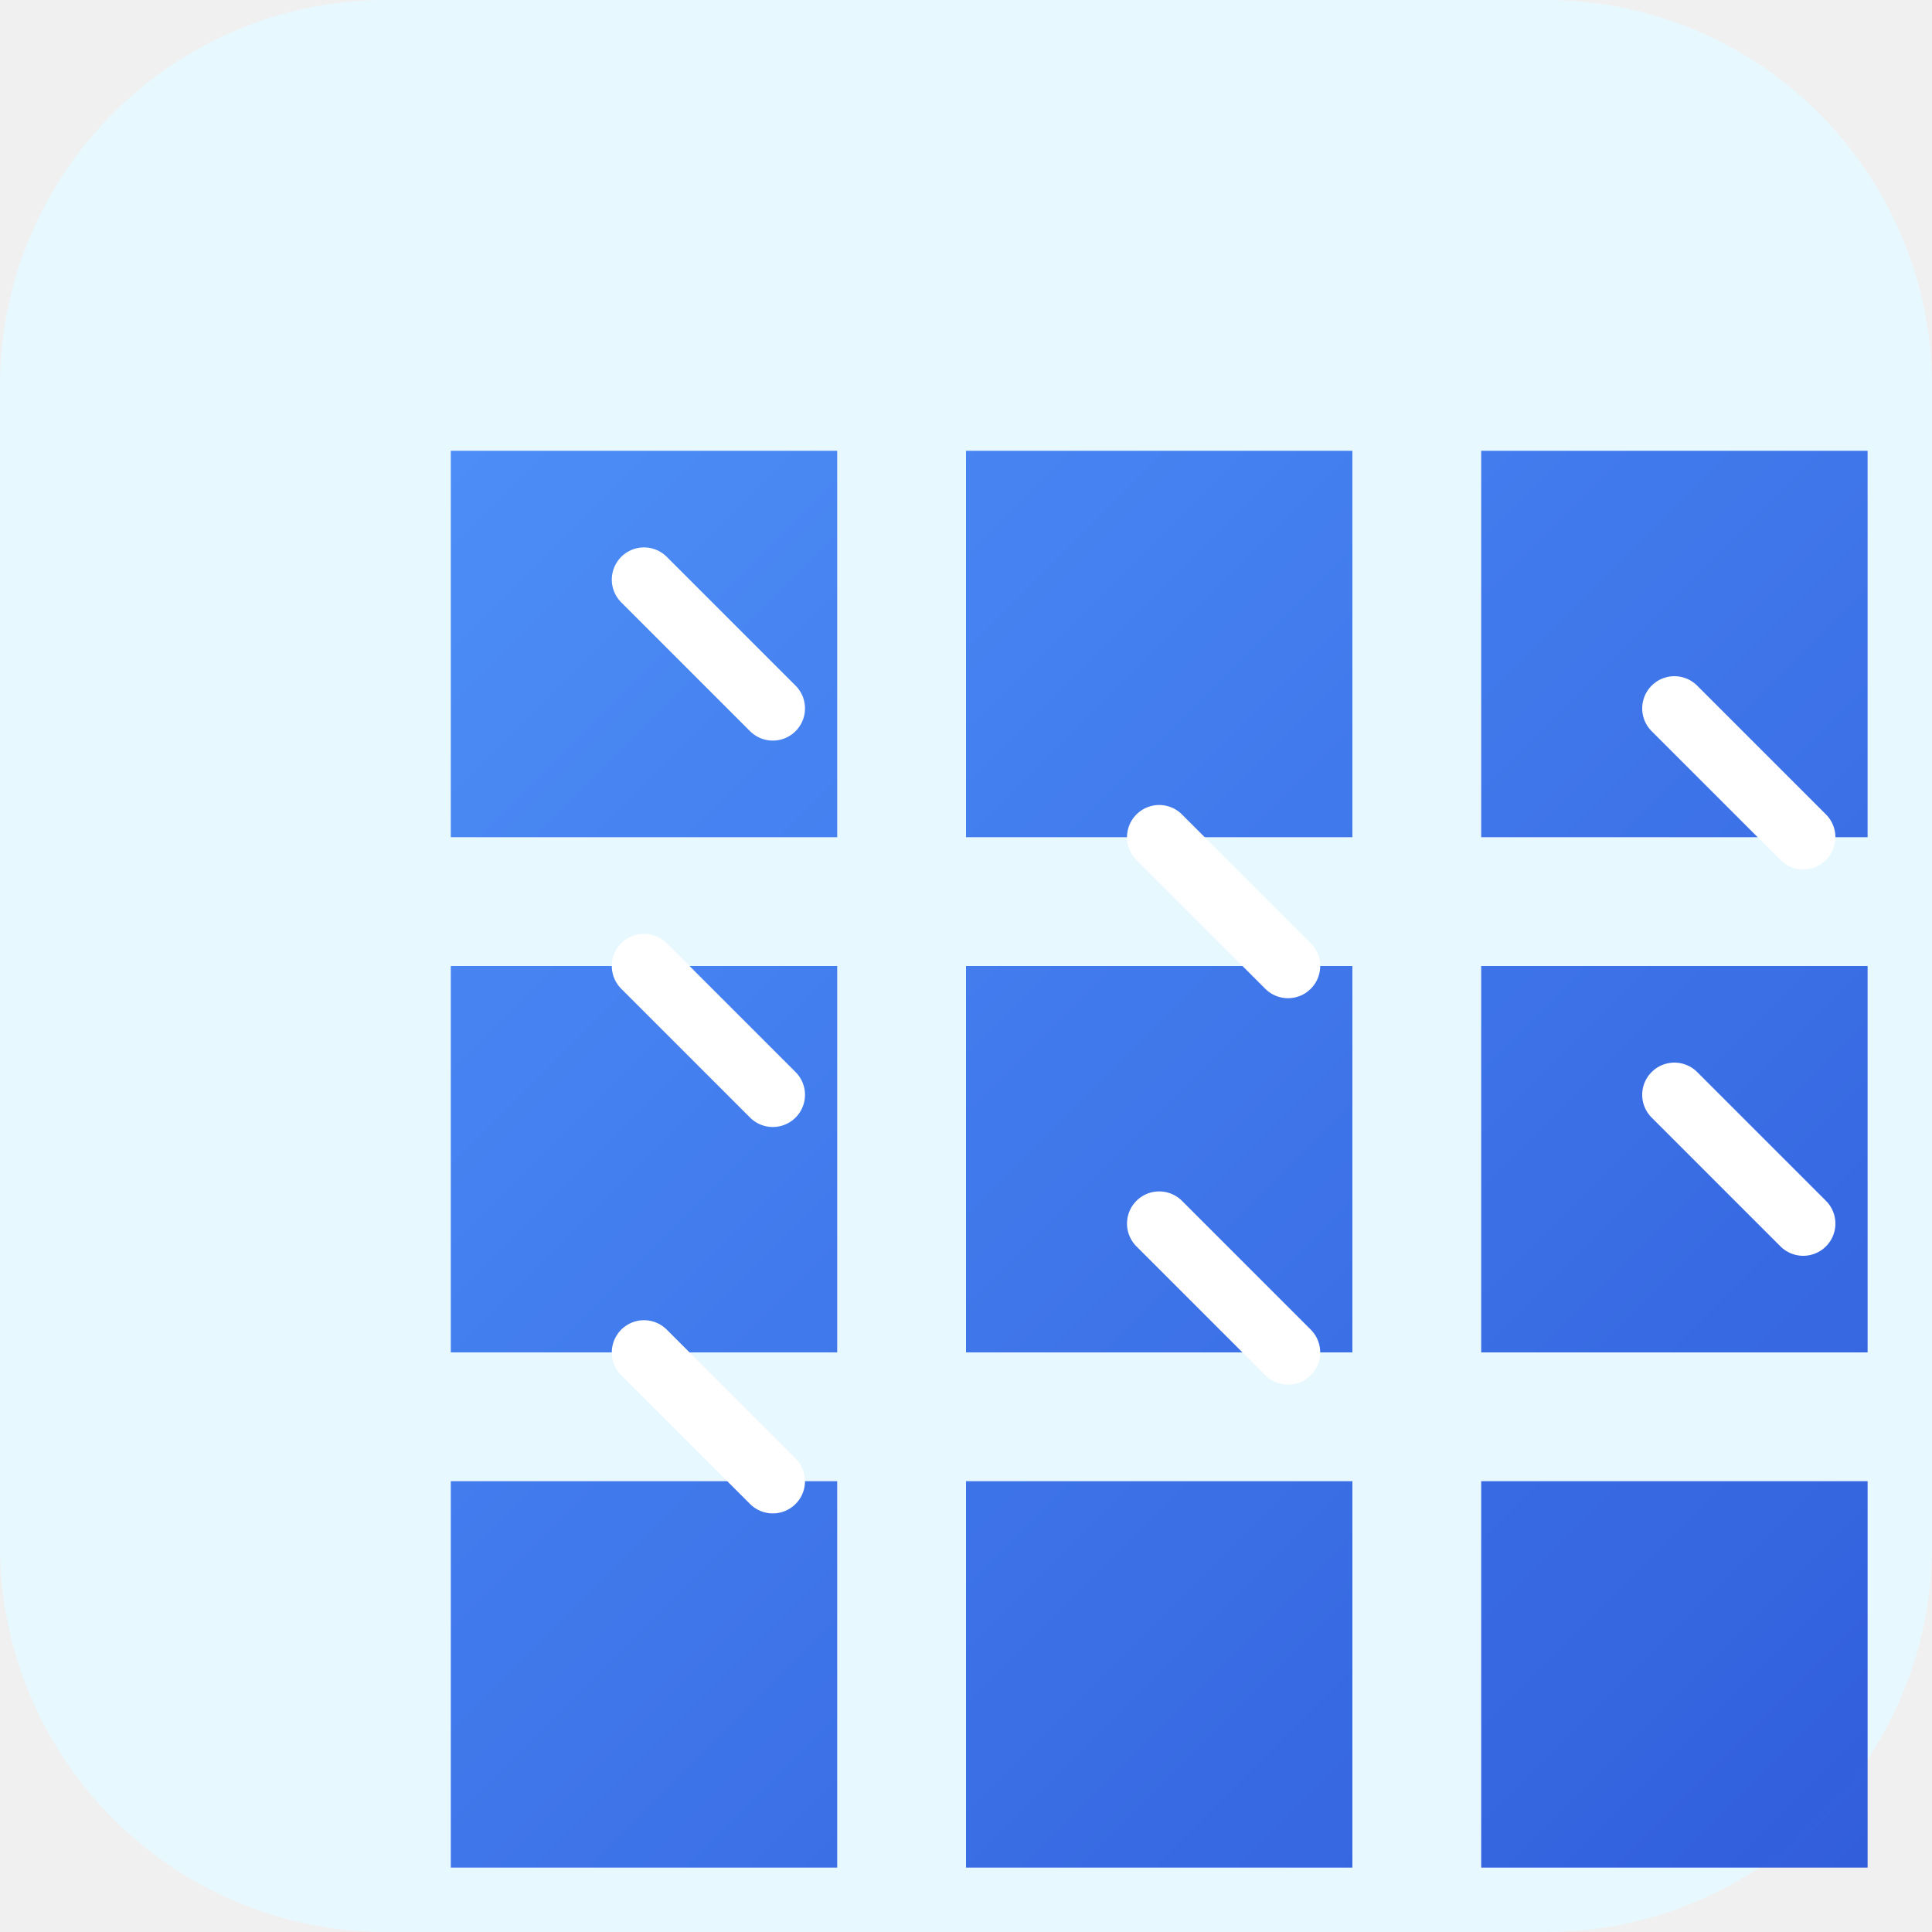
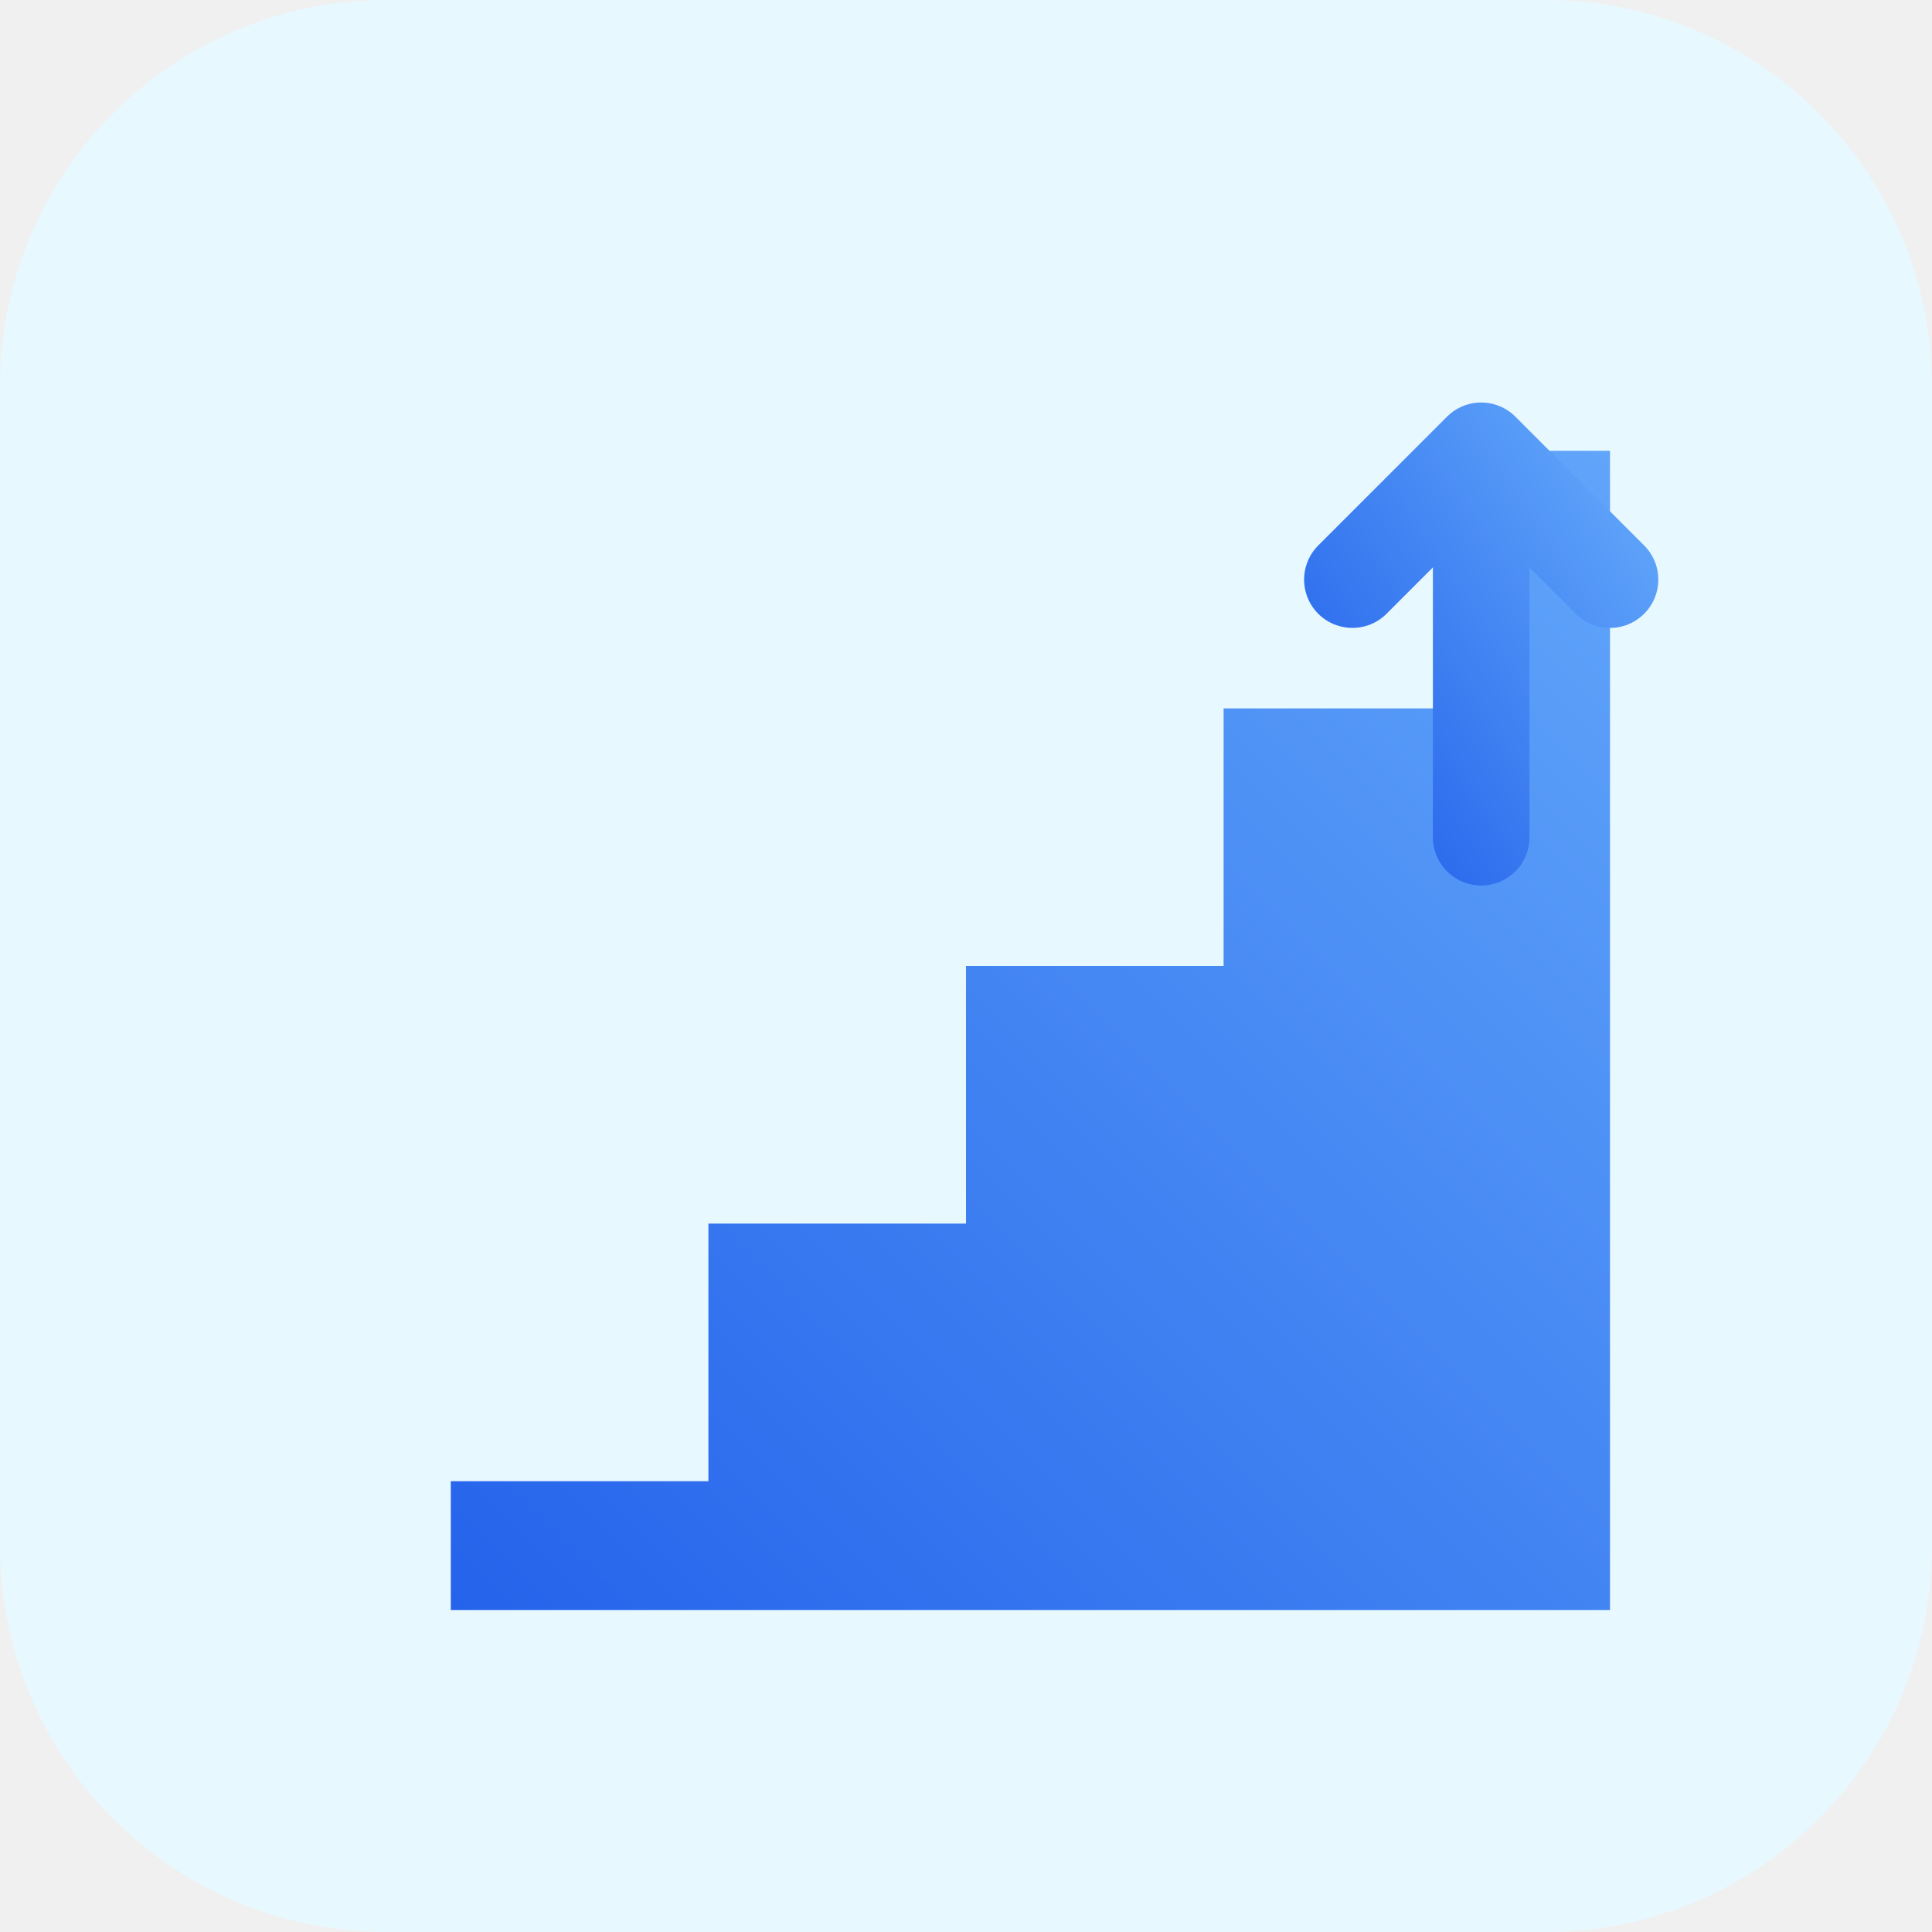
<svg xmlns="http://www.w3.org/2000/svg" height="30" width="30" viewBox="0 0 30 30">
  <rect width="30" height="30" rx="6" fill="#E7F8FF" />
  <g transform="translate(3, 3)">
    <defs>
-       <linearGradient id="stepfun-fill" x1="0%" y1="0%" x2="100%" y2="100%">
-         <stop offset="0%" stop-color="#3B82F6" />
-         <stop offset="100%" stop-color="#1D4ED8" />
+       <linearGradient id="stepfun-fill" x1="0%" y1="100%" x2="100%" y2="0%">
+         <stop offset="0%" stop-color="#2563EB" />
+         <stop offset="100%" stop-color="#60A5FA" />
      </linearGradient>
    </defs>
-     <path d="M4 4h6v6H4V4zm8 0h6v6h-6V4zm8 0h6v6h-6V4zM4 12h6v6H4v-6zm8 0h6v6h-6v-6zm8 0h6v6h-6v-6zM4 20h6v6H4v-6zm8 0h6v6h-6v-6zm8 0h6v6h-6v-6z" fill="url(#stepfun-fill)" opacity="0.9" />
-     <path d="M7 6l2 2m-2 4l2 2m-2 4l2 2m6-10l2 2m-2 4l2 2m6-10l2 2m-2 4l2 2" stroke="#fff" stroke-width="1" stroke-linecap="round" />
+     <path d="M4 20 L8 20 L8 16 L12 16 L12 12 L16 12 L16 8 L20 8 L20 4 L22 4 L22 22 L4 22 Z" fill="url(#stepfun-fill)" />
+     <path d="M18 6 L20 4 L22 6 M20 4 L20 10" stroke="url(#stepfun-fill)" stroke-width="1.5" stroke-linecap="round" stroke-linejoin="round" fill="none" />
  </g>
</svg>
